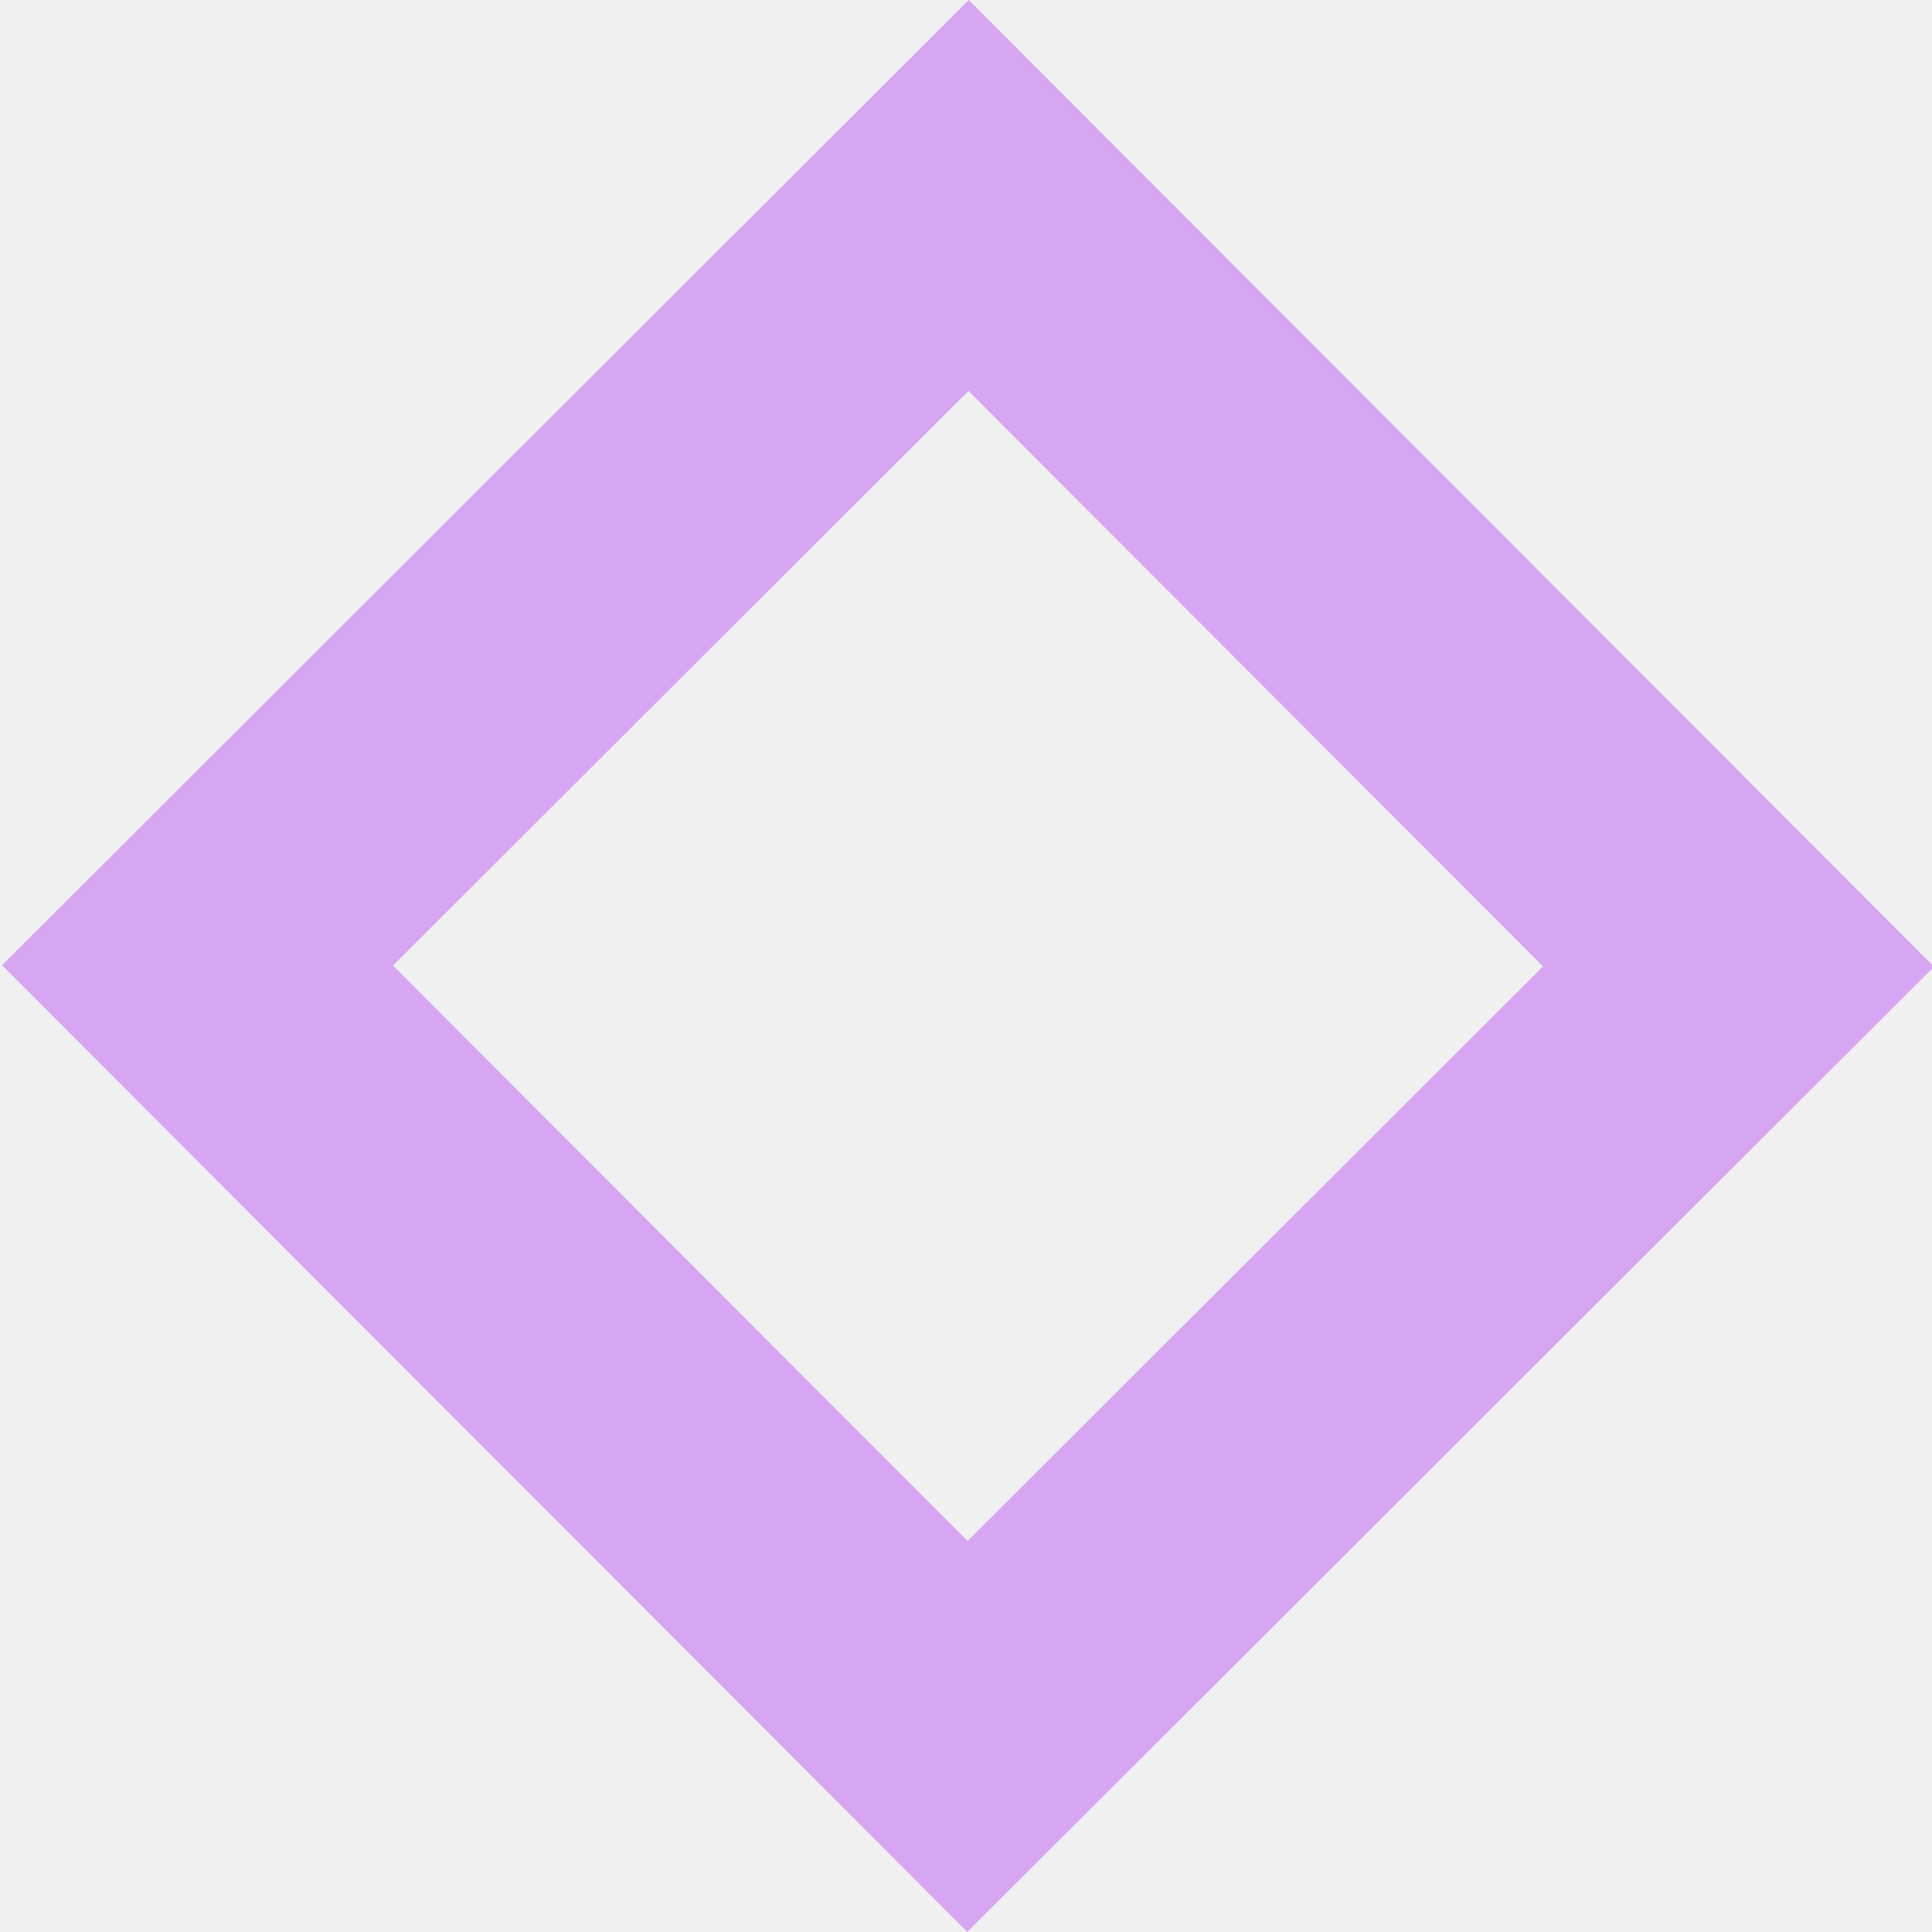
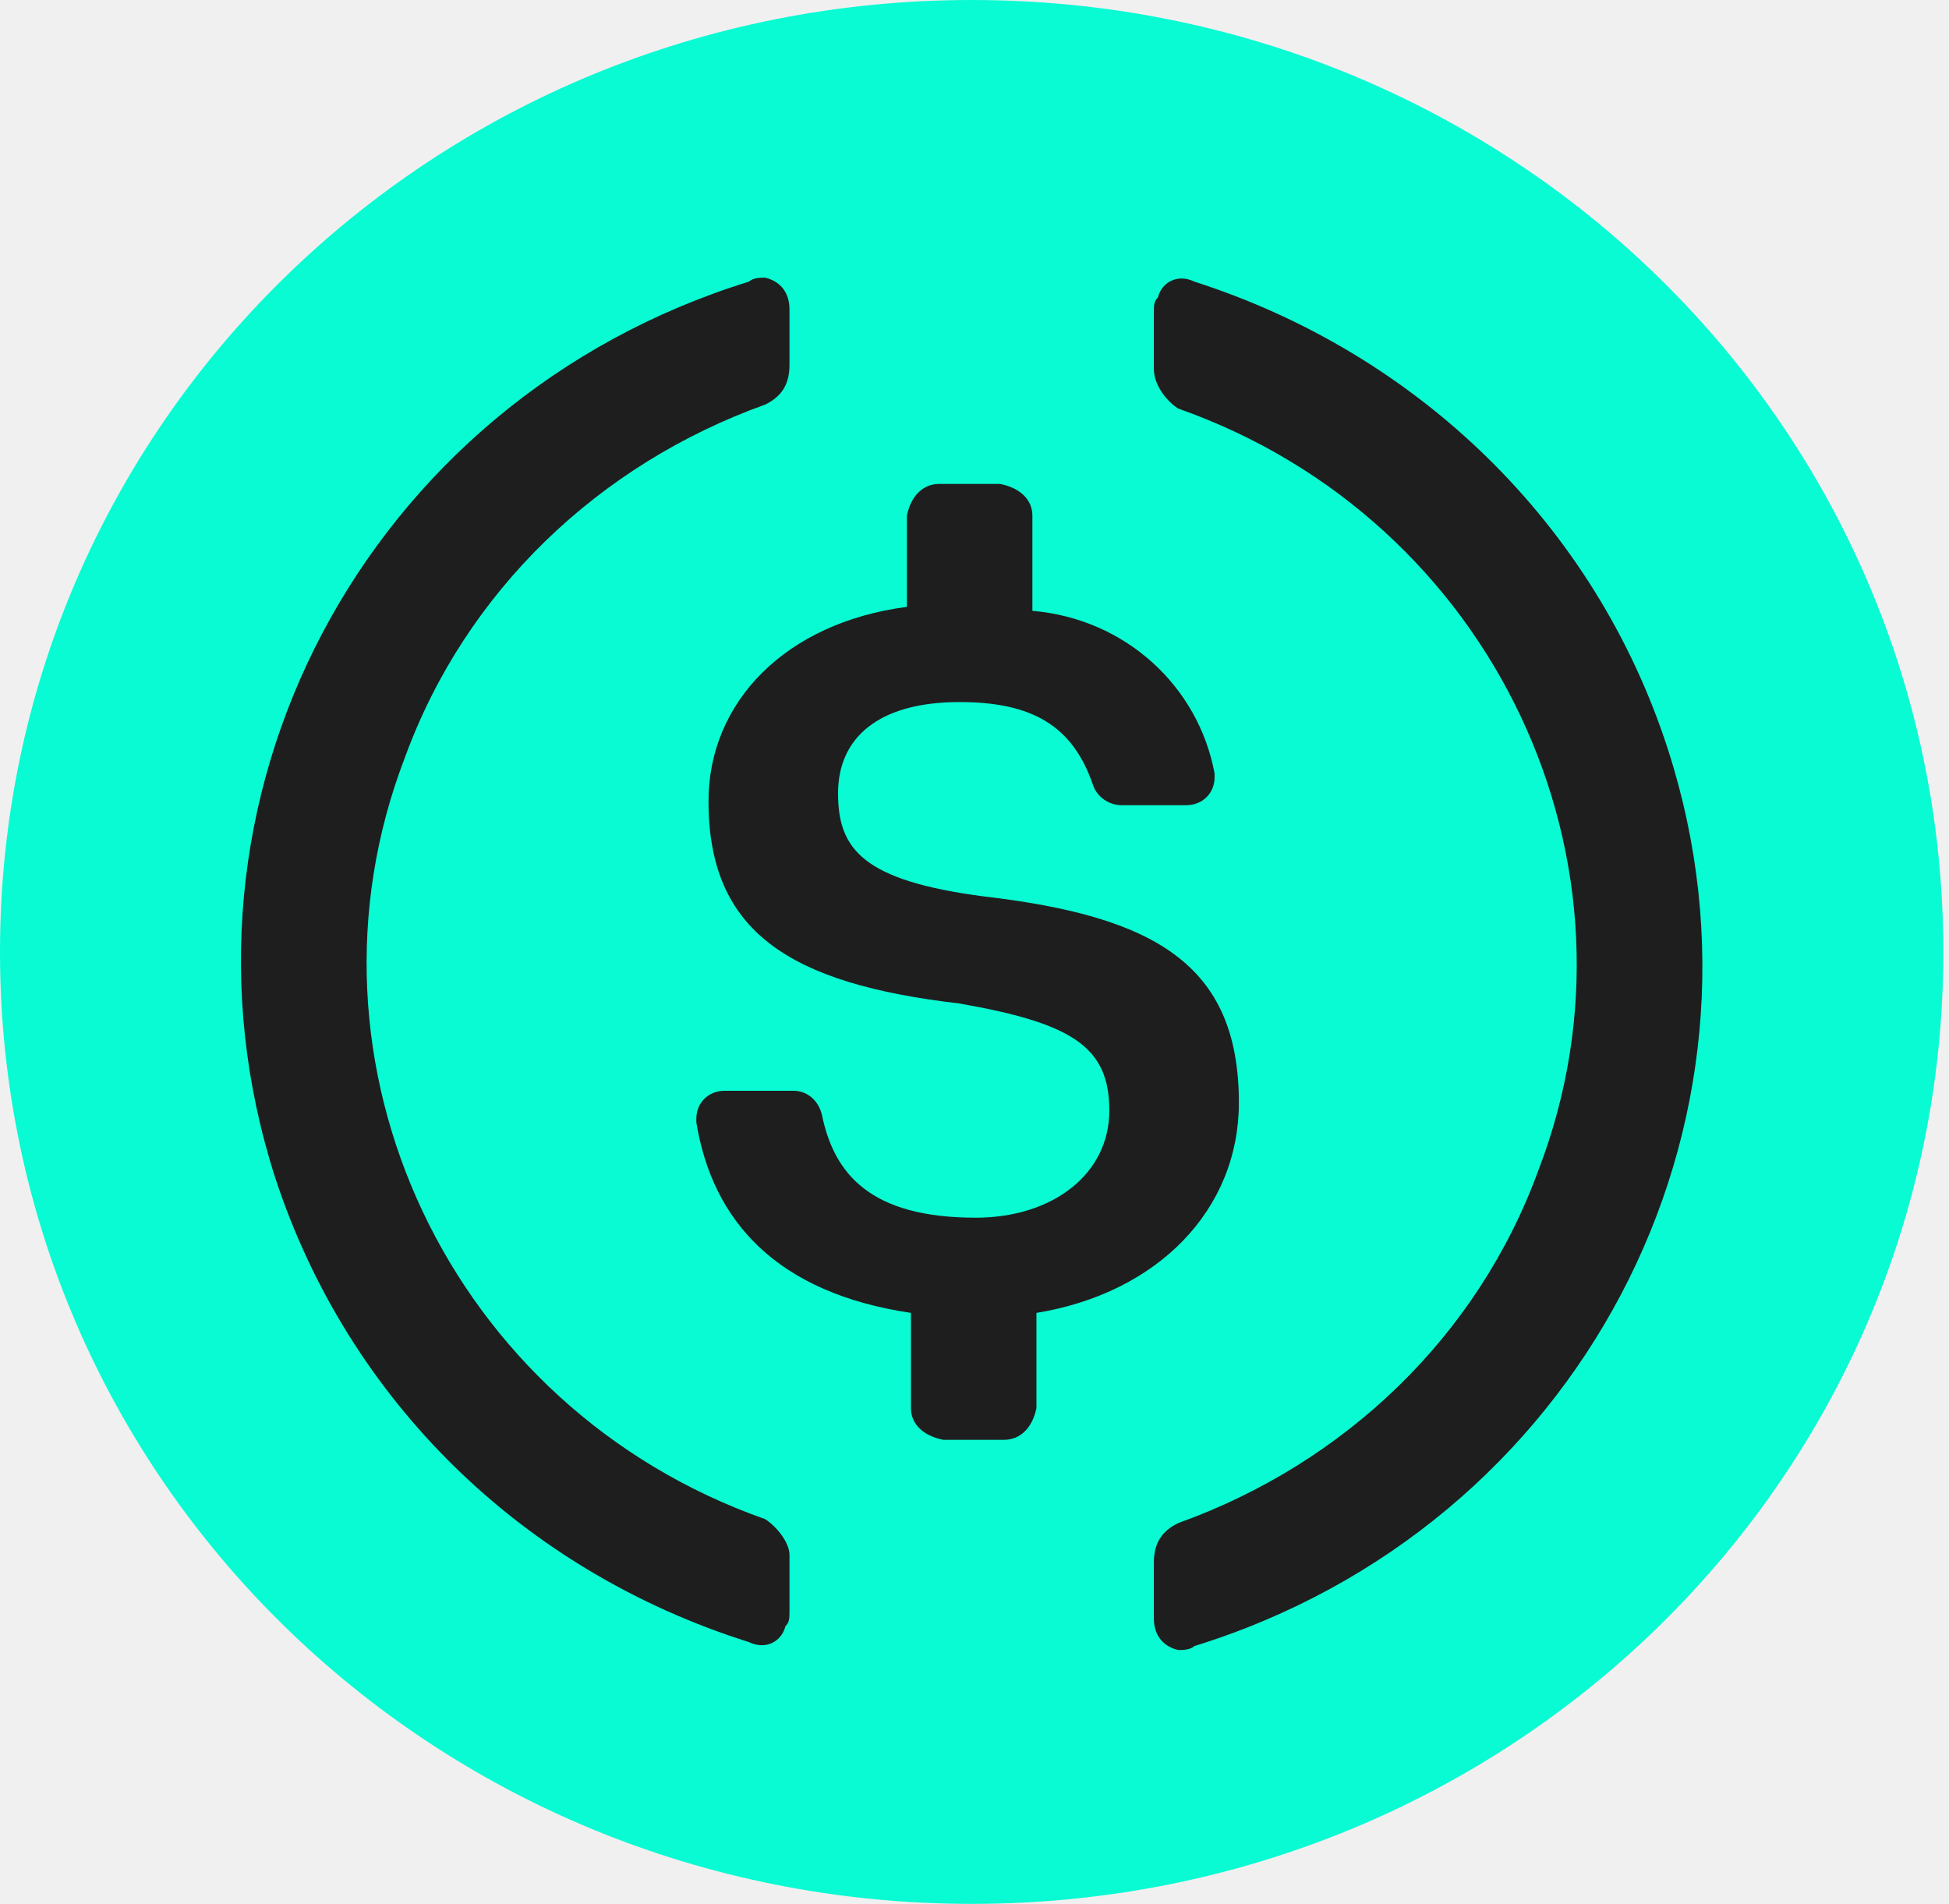
- <svg xmlns="http://www.w3.org/2000/svg" width="100%" height="100%" viewBox="0 0 1280 1280" version="1.1" xml:space="preserve" style="fill-rule:evenodd;clip-rule:evenodd;stroke-linejoin:round;stroke-miterlimit:2;">
-   <g transform="matrix(1.33333,0,0,1.33333,0,-1994.67)">
-     <g transform="matrix(0.52683,0,0,0.756918,504.502,363.333)">
-       <rect id="Artboard2" x="-957.618" y="1496.42" width="1822.22" height="1268.25" style="fill:none;" />
-       <clipPath id="_clip1">
-         <rect id="Artboard21" x="-957.618" y="1496.42" width="1822.22" height="1268.25" />
-       </clipPath>
-       <g clip-path="url(#_clip1)">
-         <g transform="matrix(3.06787,0,0,2.13527,-1955.89,-222.387)">
-           <path d="M919.985,1102.17L622.776,1398.93L326.015,1101.72L623.224,804.96L919.985,1102.17ZM799.777,1102.08L623.133,925.168L446.223,1101.81L622.867,1278.72L799.777,1102.08Z" style="fill:rgb(215,166,242);" />
-         </g>
-       </g>
-     </g>
+ <svg xmlns="http://www.w3.org/2000/svg" width="172" height="168" viewBox="0 0 172 168" fill="none">
+   <g clip-path="url(#clip0_76_173)">
+     <path d="M85.75 168C133.27 168 171.5 130.55 171.5 84C171.5 37.45 133.27 0 85.75 0C38.23 0 0 37.45 0 84C0 130.55 38.23 168 85.75 168Z" fill="#09FBD3" />
+     <path d="M109.331 97.3C109.331 85.05 101.828 80.85 86.822 79.1C76.103 77.7 73.959 74.9 73.959 70C73.959 65.099 77.532 61.95 84.678 61.95C91.109 61.95 94.683 64.05 96.469 69.3C96.826 70.35 97.898 71.05 98.97 71.05H104.686C106.116 71.05 107.187 70 107.187 68.6V68.25C105.758 60.55 99.327 54.6 91.109 53.9V45.5C91.109 44.1 90.037 43.05 88.251 42.7H82.892C81.463 42.7 80.391 43.75 80.033 45.5V53.55C69.314 54.95 62.526 61.95 62.526 70.7C62.526 82.25 69.672 86.8 84.678 88.55C94.683 90.3 97.898 92.4 97.898 98C97.898 103.601 92.895 107.45 86.108 107.45C76.817 107.45 73.602 103.6 72.53 98.35C72.173 96.95 71.101 96.25 70.029 96.25H63.955C62.526 96.25 61.454 97.3 61.454 98.7V99.05C62.883 107.8 68.6 114.1 80.391 115.85V124.25C80.391 125.65 81.463 126.7 83.249 127.05H88.608C90.037 127.05 91.109 126 91.467 124.25V115.85C102.186 114.1 109.331 106.75 109.331 97.3Z" fill="#1E1E1E" />
+     <path d="M67.528 134.05C39.659 124.25 25.367 93.8 35.73 66.85C41.089 52.15 52.88 40.95 67.528 35.7C68.958 35 69.672 33.95 69.672 32.2V27.3C69.672 25.9 68.958 24.85 67.528 24.5C67.171 24.5 66.456 24.5 66.099 24.85C32.156 35.35 13.577 70.7 24.296 103.95C30.727 123.55 46.091 138.6 66.099 144.9C67.528 145.6 68.958 144.9 69.314 143.5C69.672 143.15 69.672 142.8 69.672 142.1V137.2C69.672 136.15 68.6 134.75 67.528 134.05ZM105.401 24.85C103.972 24.15 102.542 24.85 102.186 26.25C101.828 26.6 101.828 26.95 101.828 27.65V32.55C101.828 33.95 102.9 35.35 103.972 36.05C131.841 45.85 146.133 76.3 135.771 103.25C130.411 117.95 118.621 129.15 103.972 134.4C102.542 135.1 101.828 136.15 101.828 137.9V142.8C101.828 144.2 102.542 145.25 103.972 145.6C104.329 145.6 105.044 145.6 105.401 145.25C139.344 134.75 157.923 99.4 147.204 66.15C140.773 46.2 125.052 31.15 105.401 24.85Z" fill="#1E1E1E" />
  </g>
+   <defs>
+     <clipPath id="clip0_76_173">
+       <rect width="171.5" height="168" fill="white" />
+     </clipPath>
+   </defs>
</svg>
